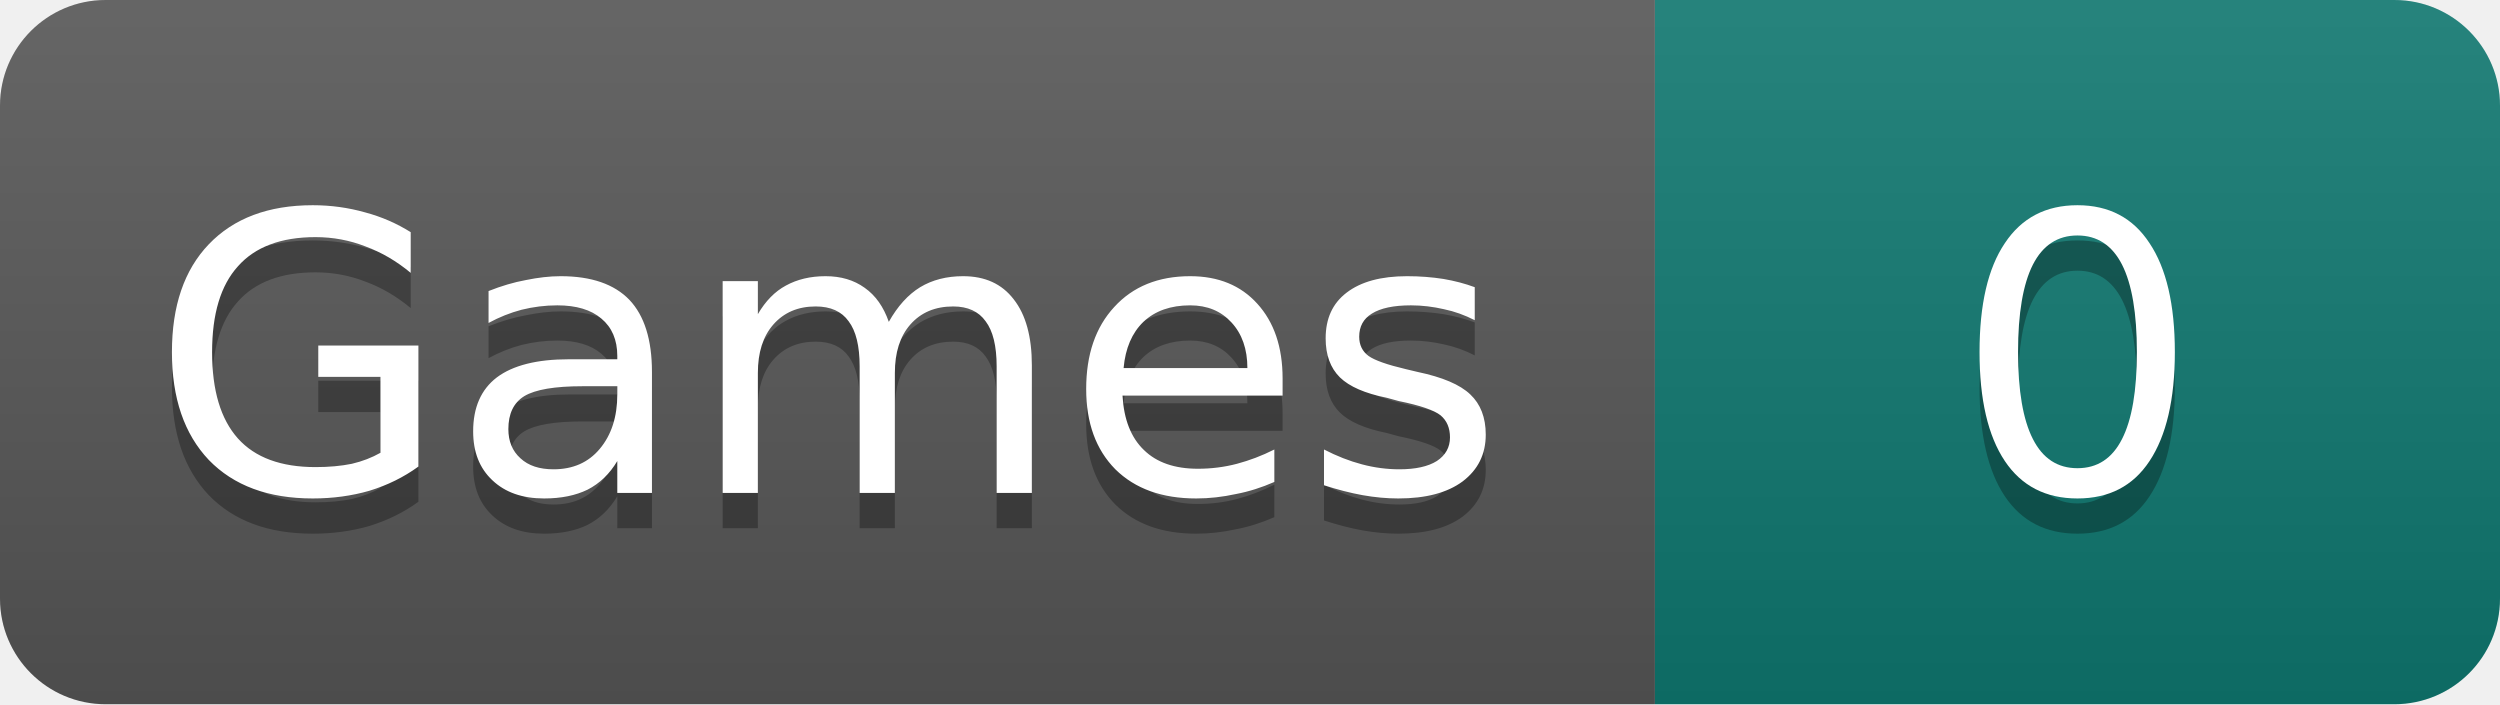
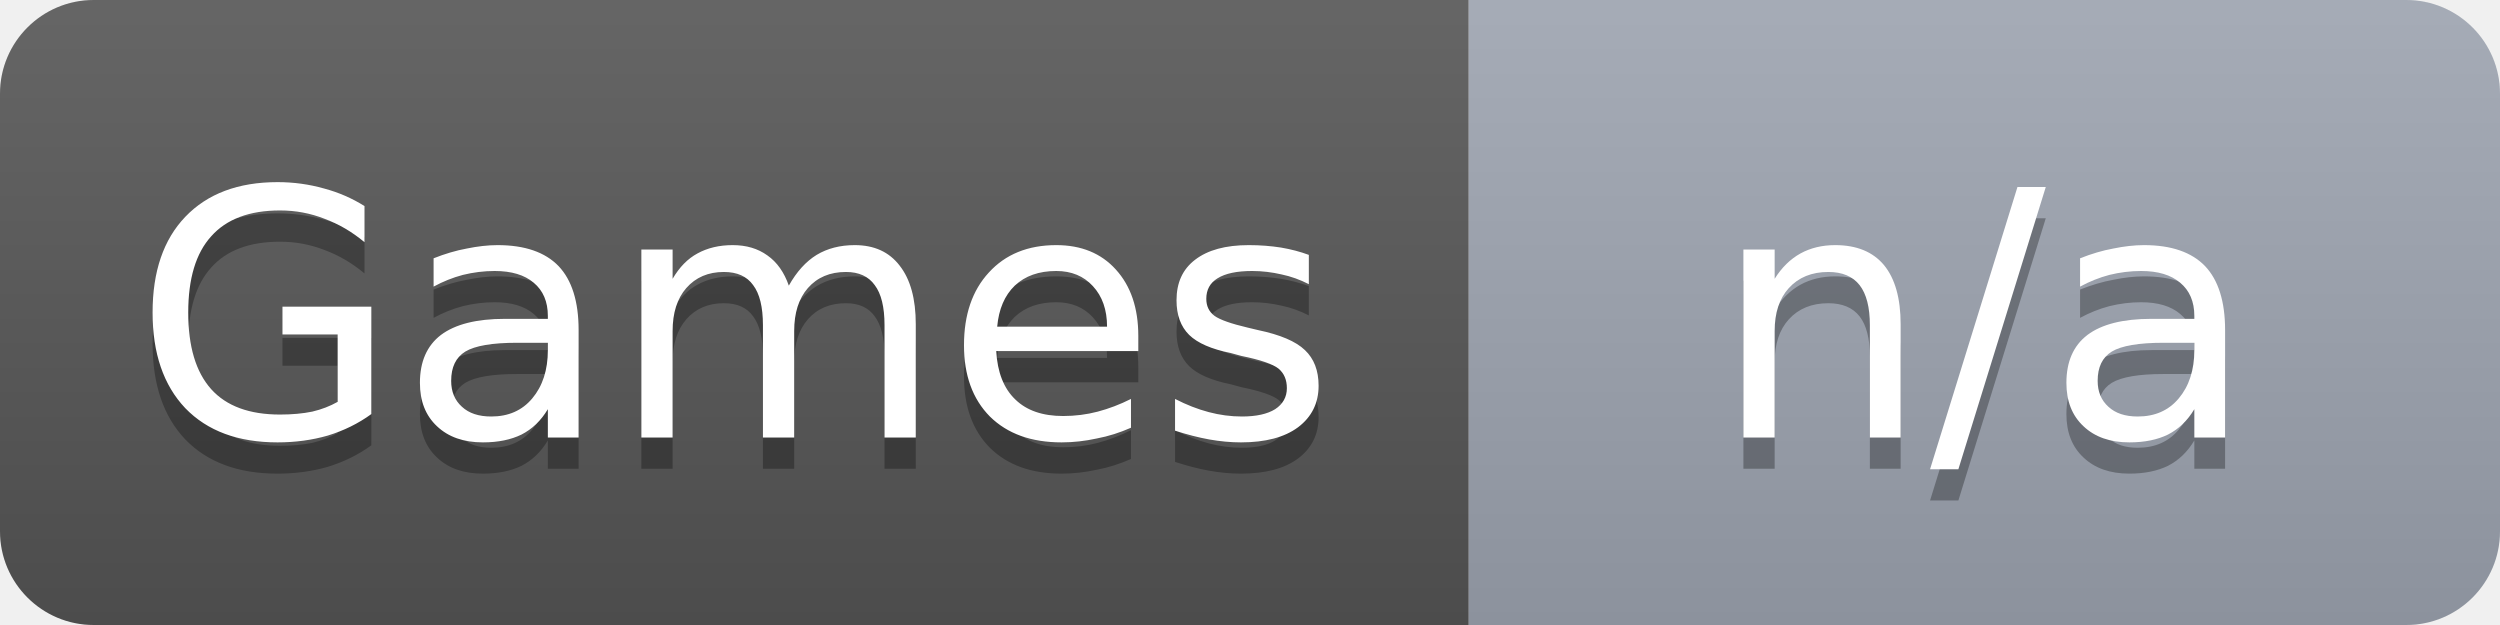
- <svg xmlns="http://www.w3.org/2000/svg" width="71" height="20" role="img" aria-label="Games: 0">
+ <svg xmlns="http://www.w3.org/2000/svg" width="80" height="20" role="img" aria-label="Games: n/a">
  <linearGradient id="smooth" x2="0" y2="100%">
    <stop offset="0" stop-color="#fff" stop-opacity=".1" />
    <stop offset="1" stop-opacity=".1" />
  </linearGradient>
  <clipPath id="clip">
-     <rect width="71" height="20" rx="3" fill="#fff" />
+     <rect width="80" height="20" rx="3" fill="#fff" />
  </clipPath>
  <g clip-path="url(#clip)">
    <rect width="47" height="20" fill="#555" />
-     <rect x="47" width="24" height="20" fill="#0f766e" />
-     <rect width="71" height="20" fill="url(#smooth)" />
+     <rect x="47" width="33" height="20" fill="#9ca3af" />
+     <rect width="80" height="20" fill="url(#smooth)" />
  </g>
  <g fill="#fff" text-anchor="middle" font-family="DejaVu Sans,Verdana,Geneva,sans-serif" font-size="11">
    <text x="23.5" y="15" fill="#010101" fill-opacity=".3">Games</text>
    <text x="23.5" y="14">Games</text>
-     <text x="59.0" y="15" fill="#010101" fill-opacity=".3">0</text>
-     <text x="59.0" y="14">0</text>
+     <text x="63.5" y="15" fill="#010101" fill-opacity=".3">n/a</text>
+     <text x="63.5" y="14">n/a</text>
  </g>
</svg>
